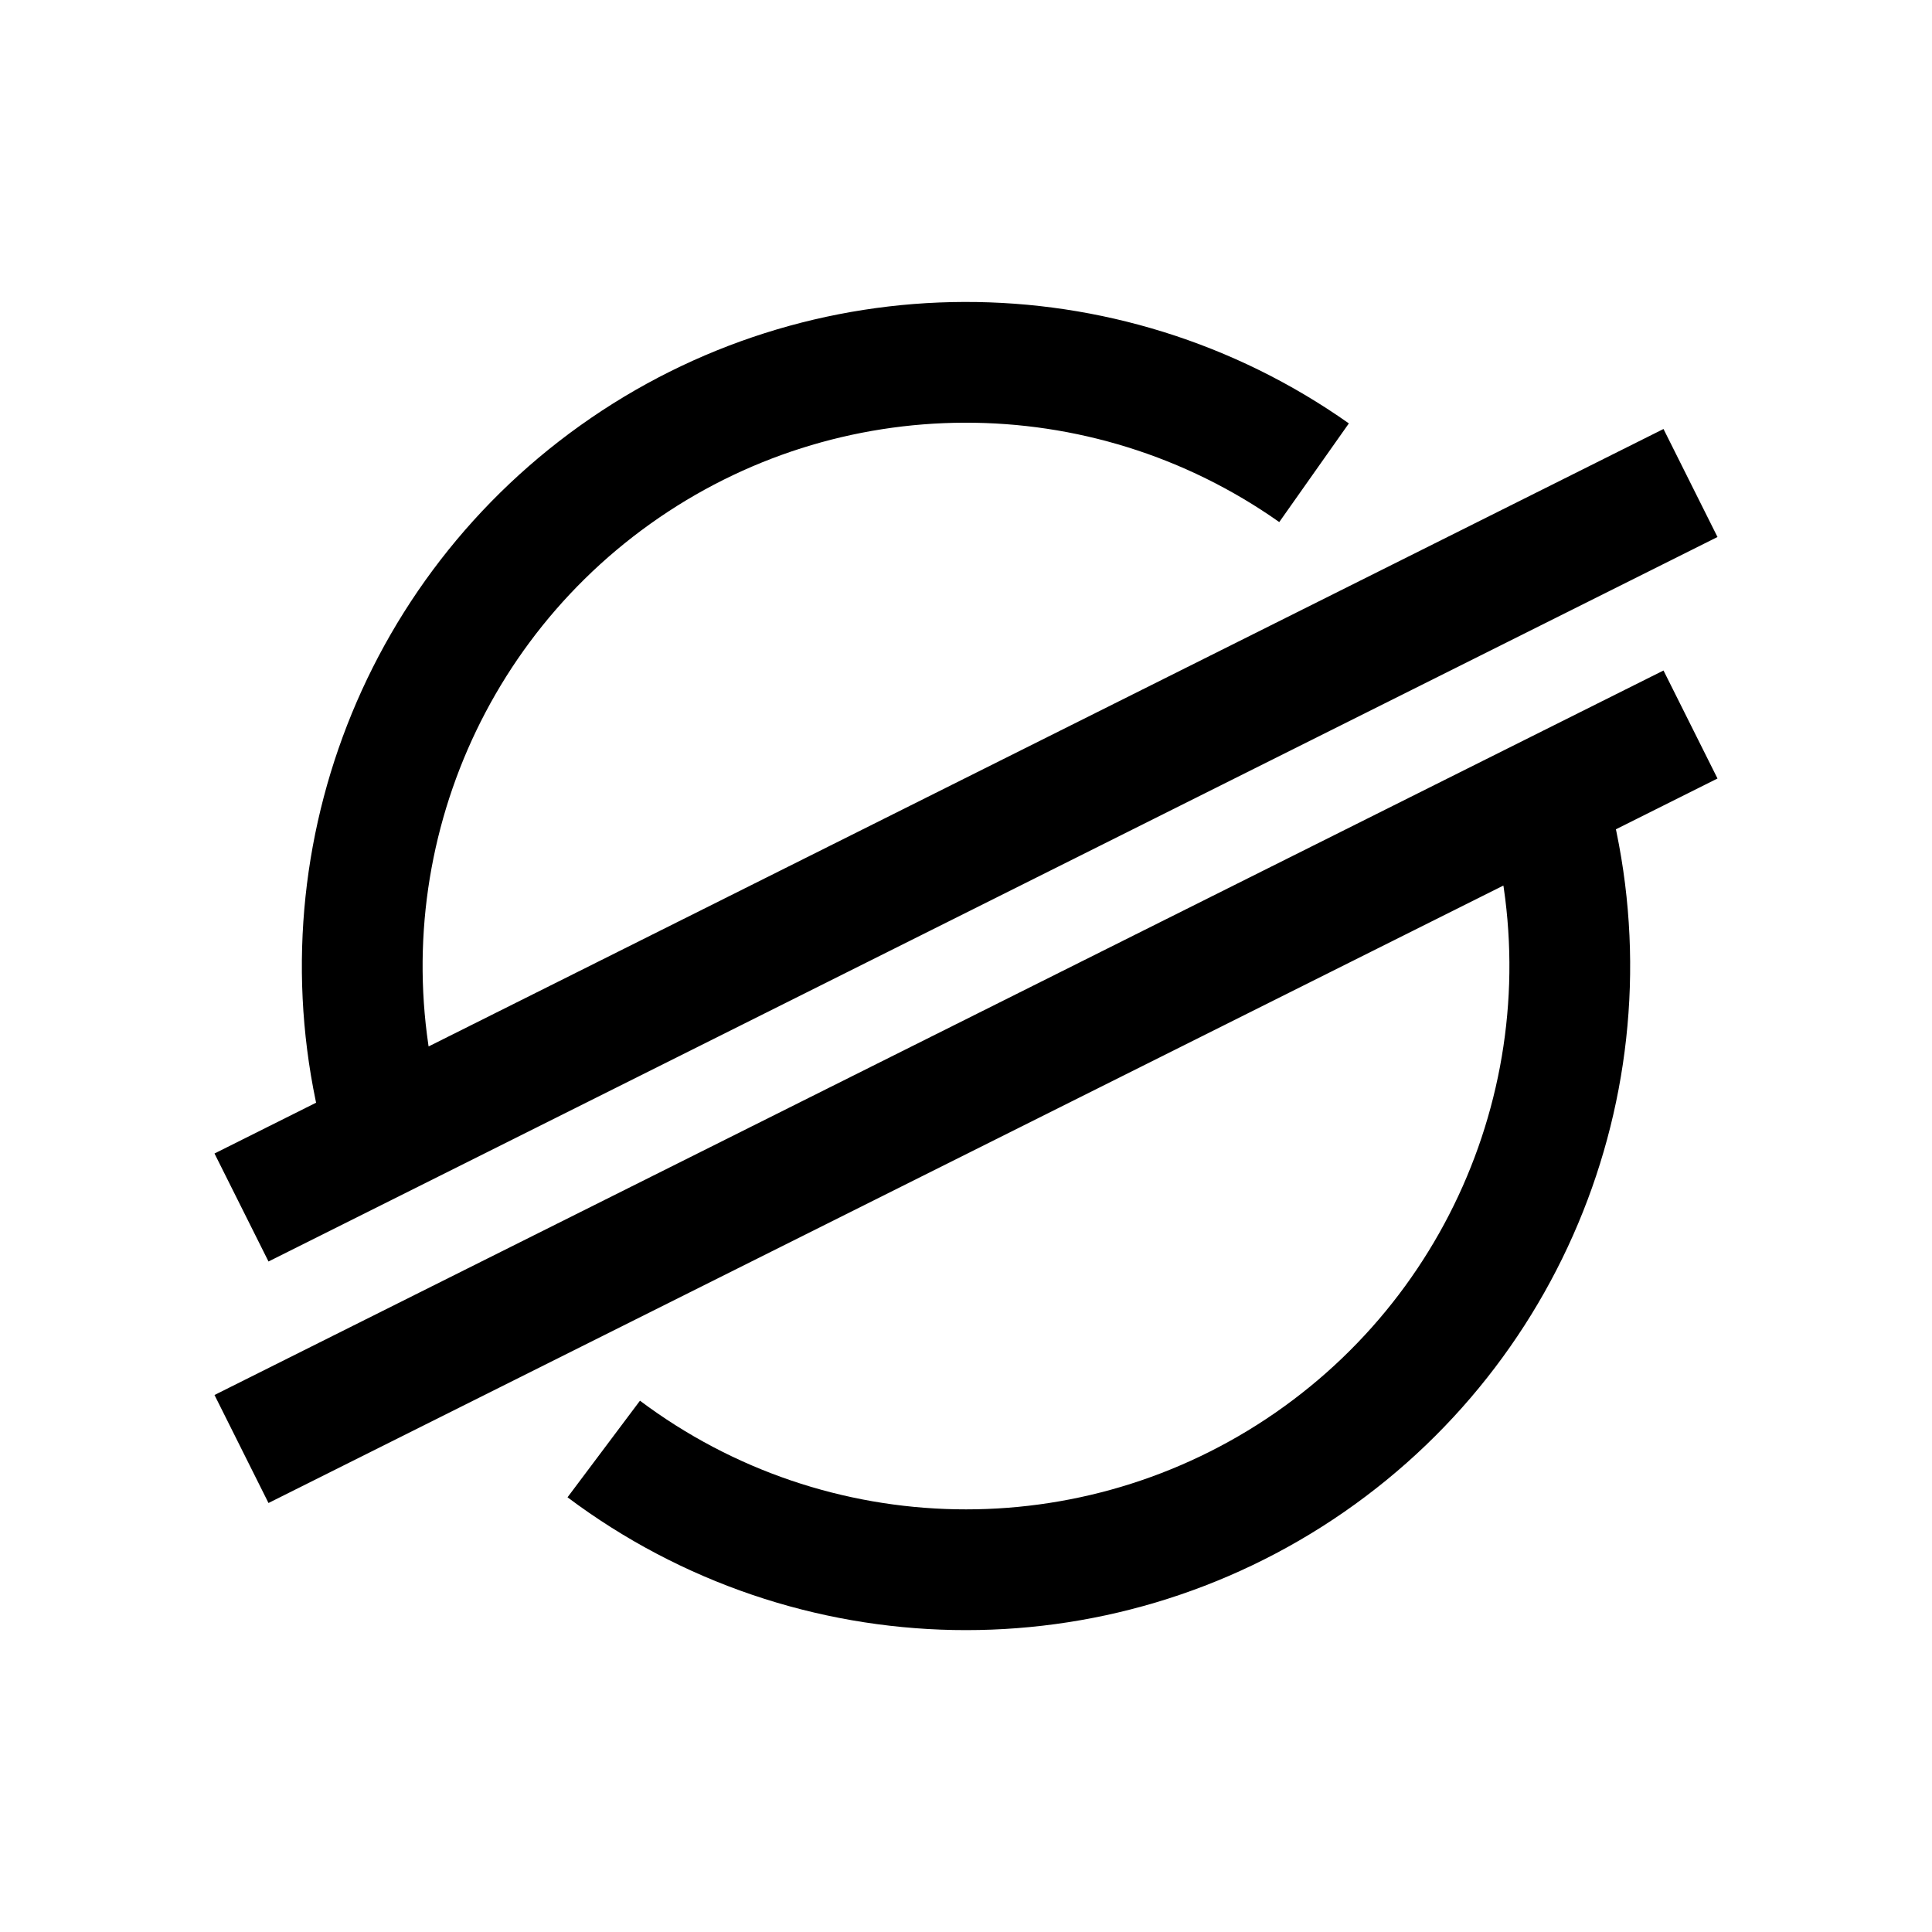
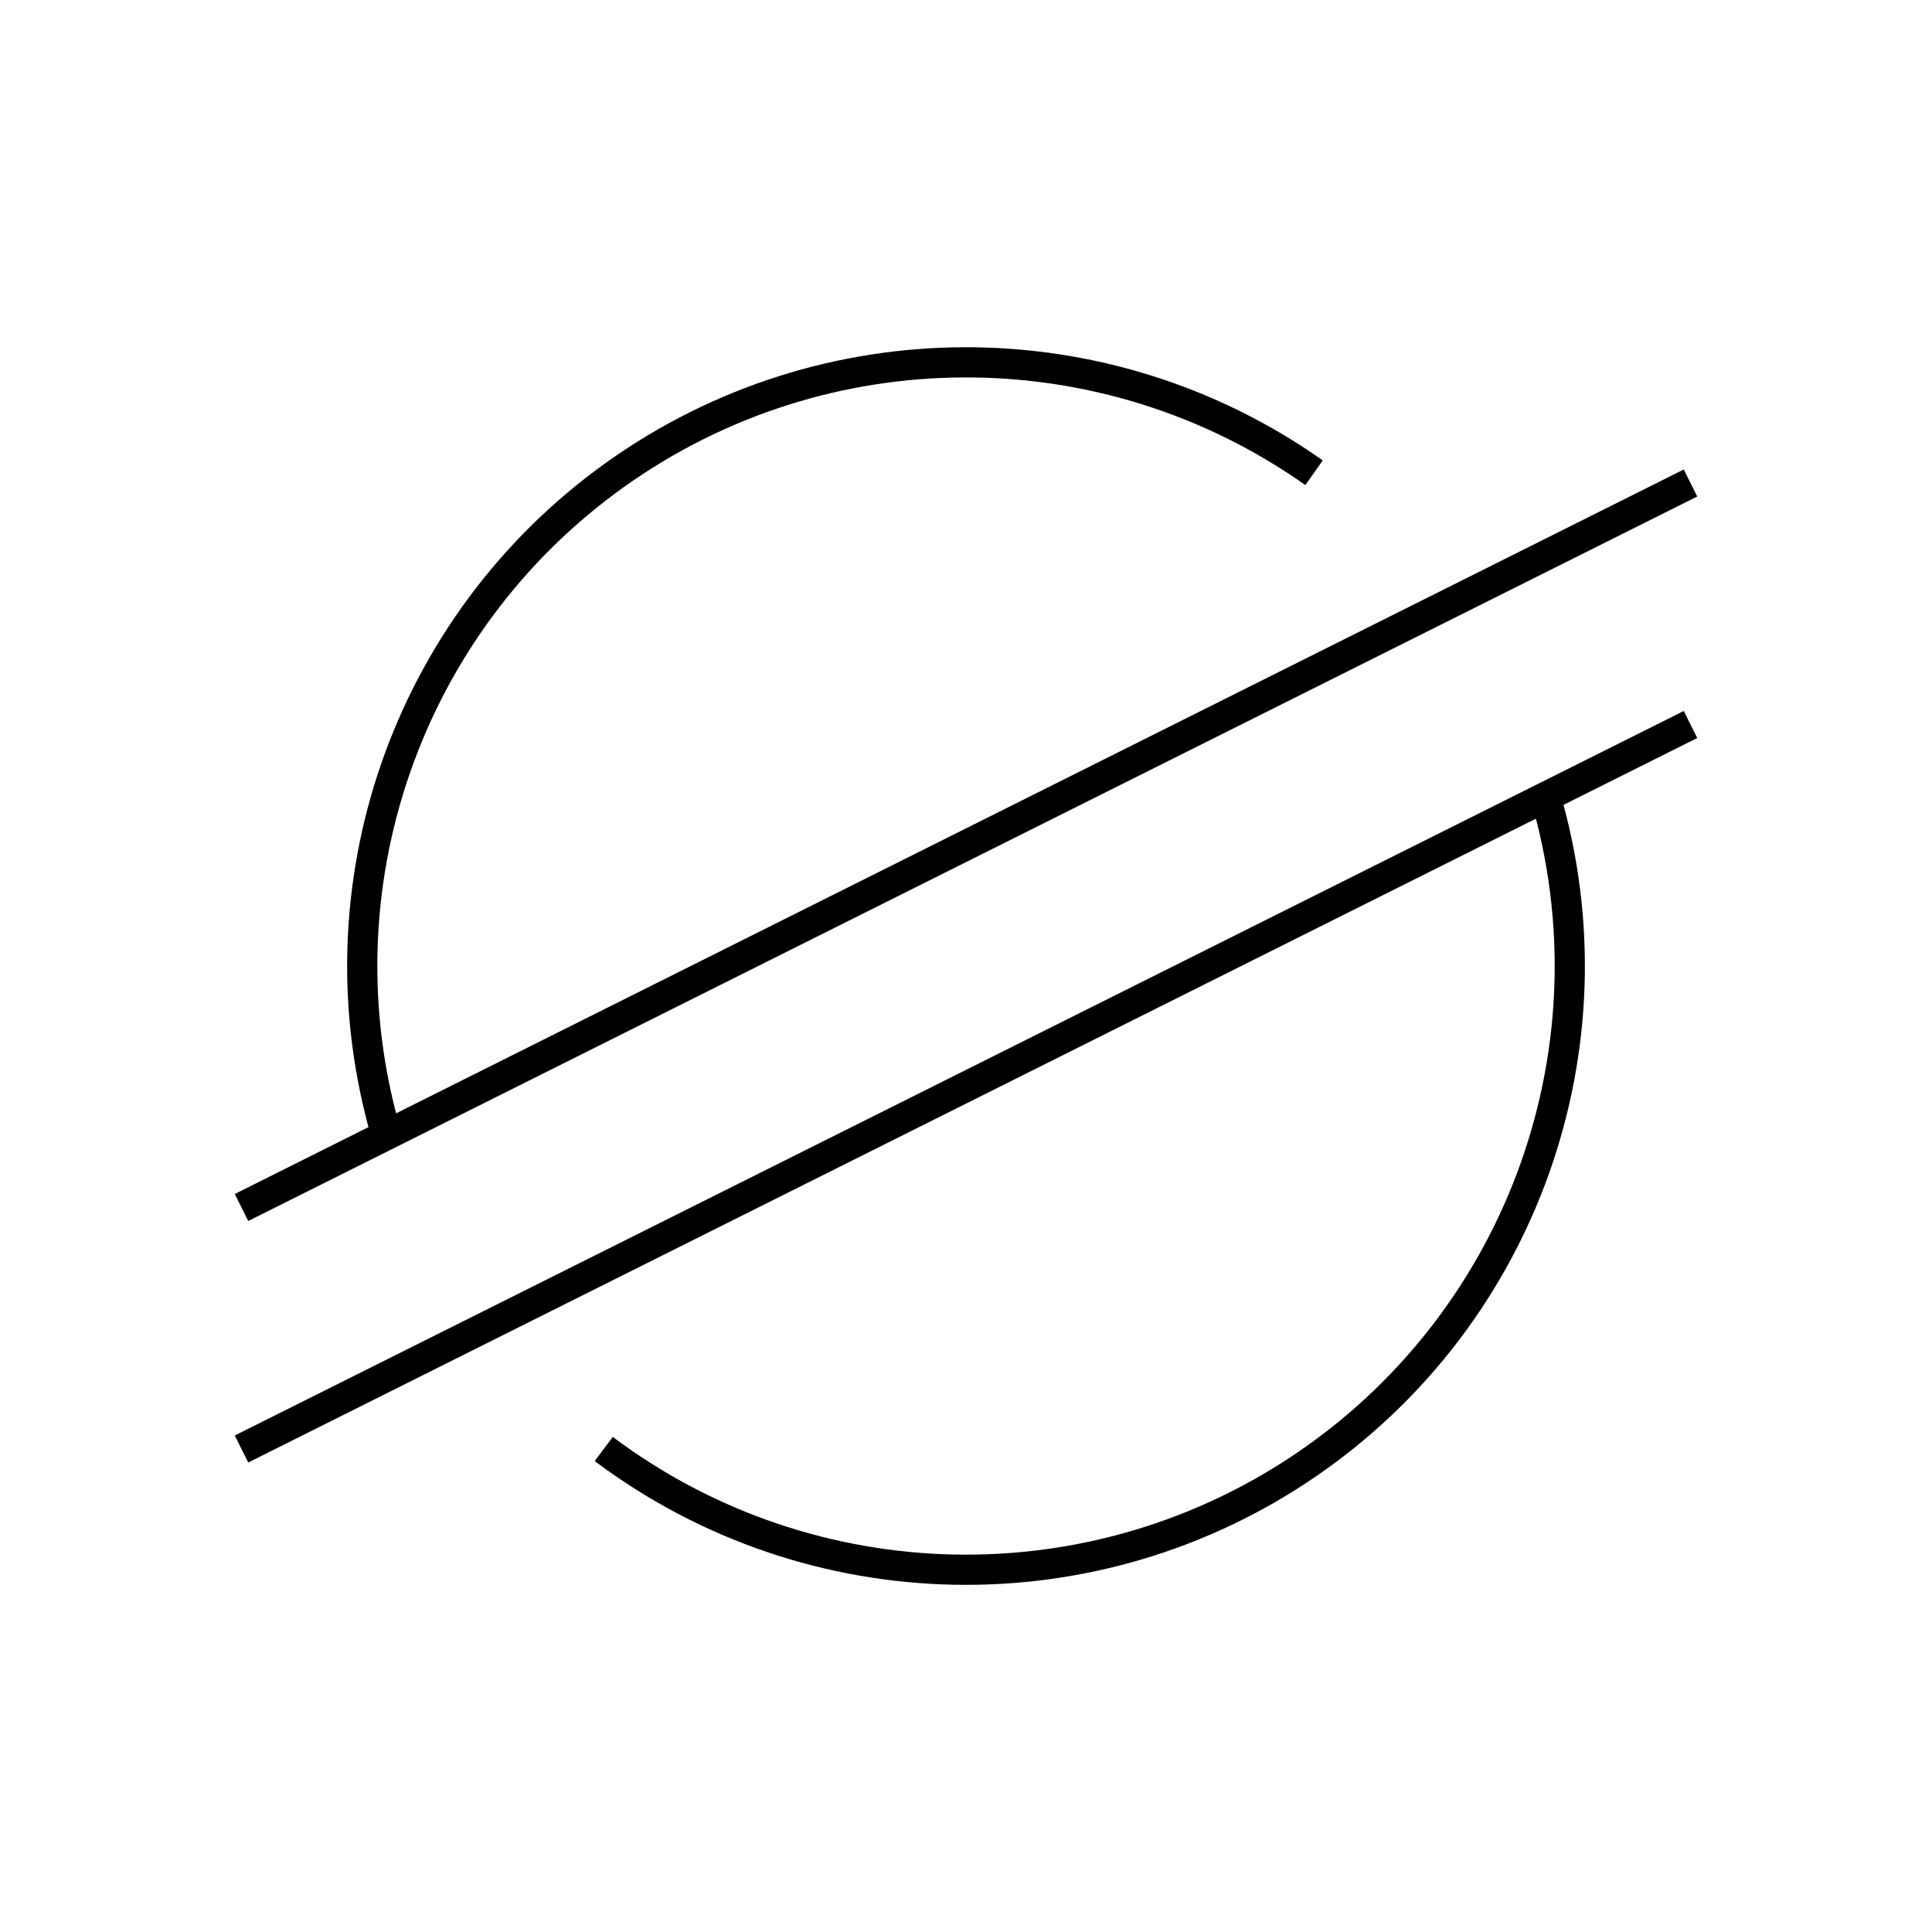
- <svg xmlns="http://www.w3.org/2000/svg" width="64" height="64" viewBox="0 0 64 64" fill="none" stroke-width="4px" stroke="#000">
+ <svg xmlns="http://www.w3.org/2000/svg" width="64" height="64" viewBox="0 0 64 64" fill="none" stroke-width="1px" stroke="#000">
  <path d="M8 40l48-24M8 48l48-24M12.8 37.6a20 20 0 0 1 30.73-21.94M51.2 26.4A20 20 0 0 1 20 48" />
</svg>
